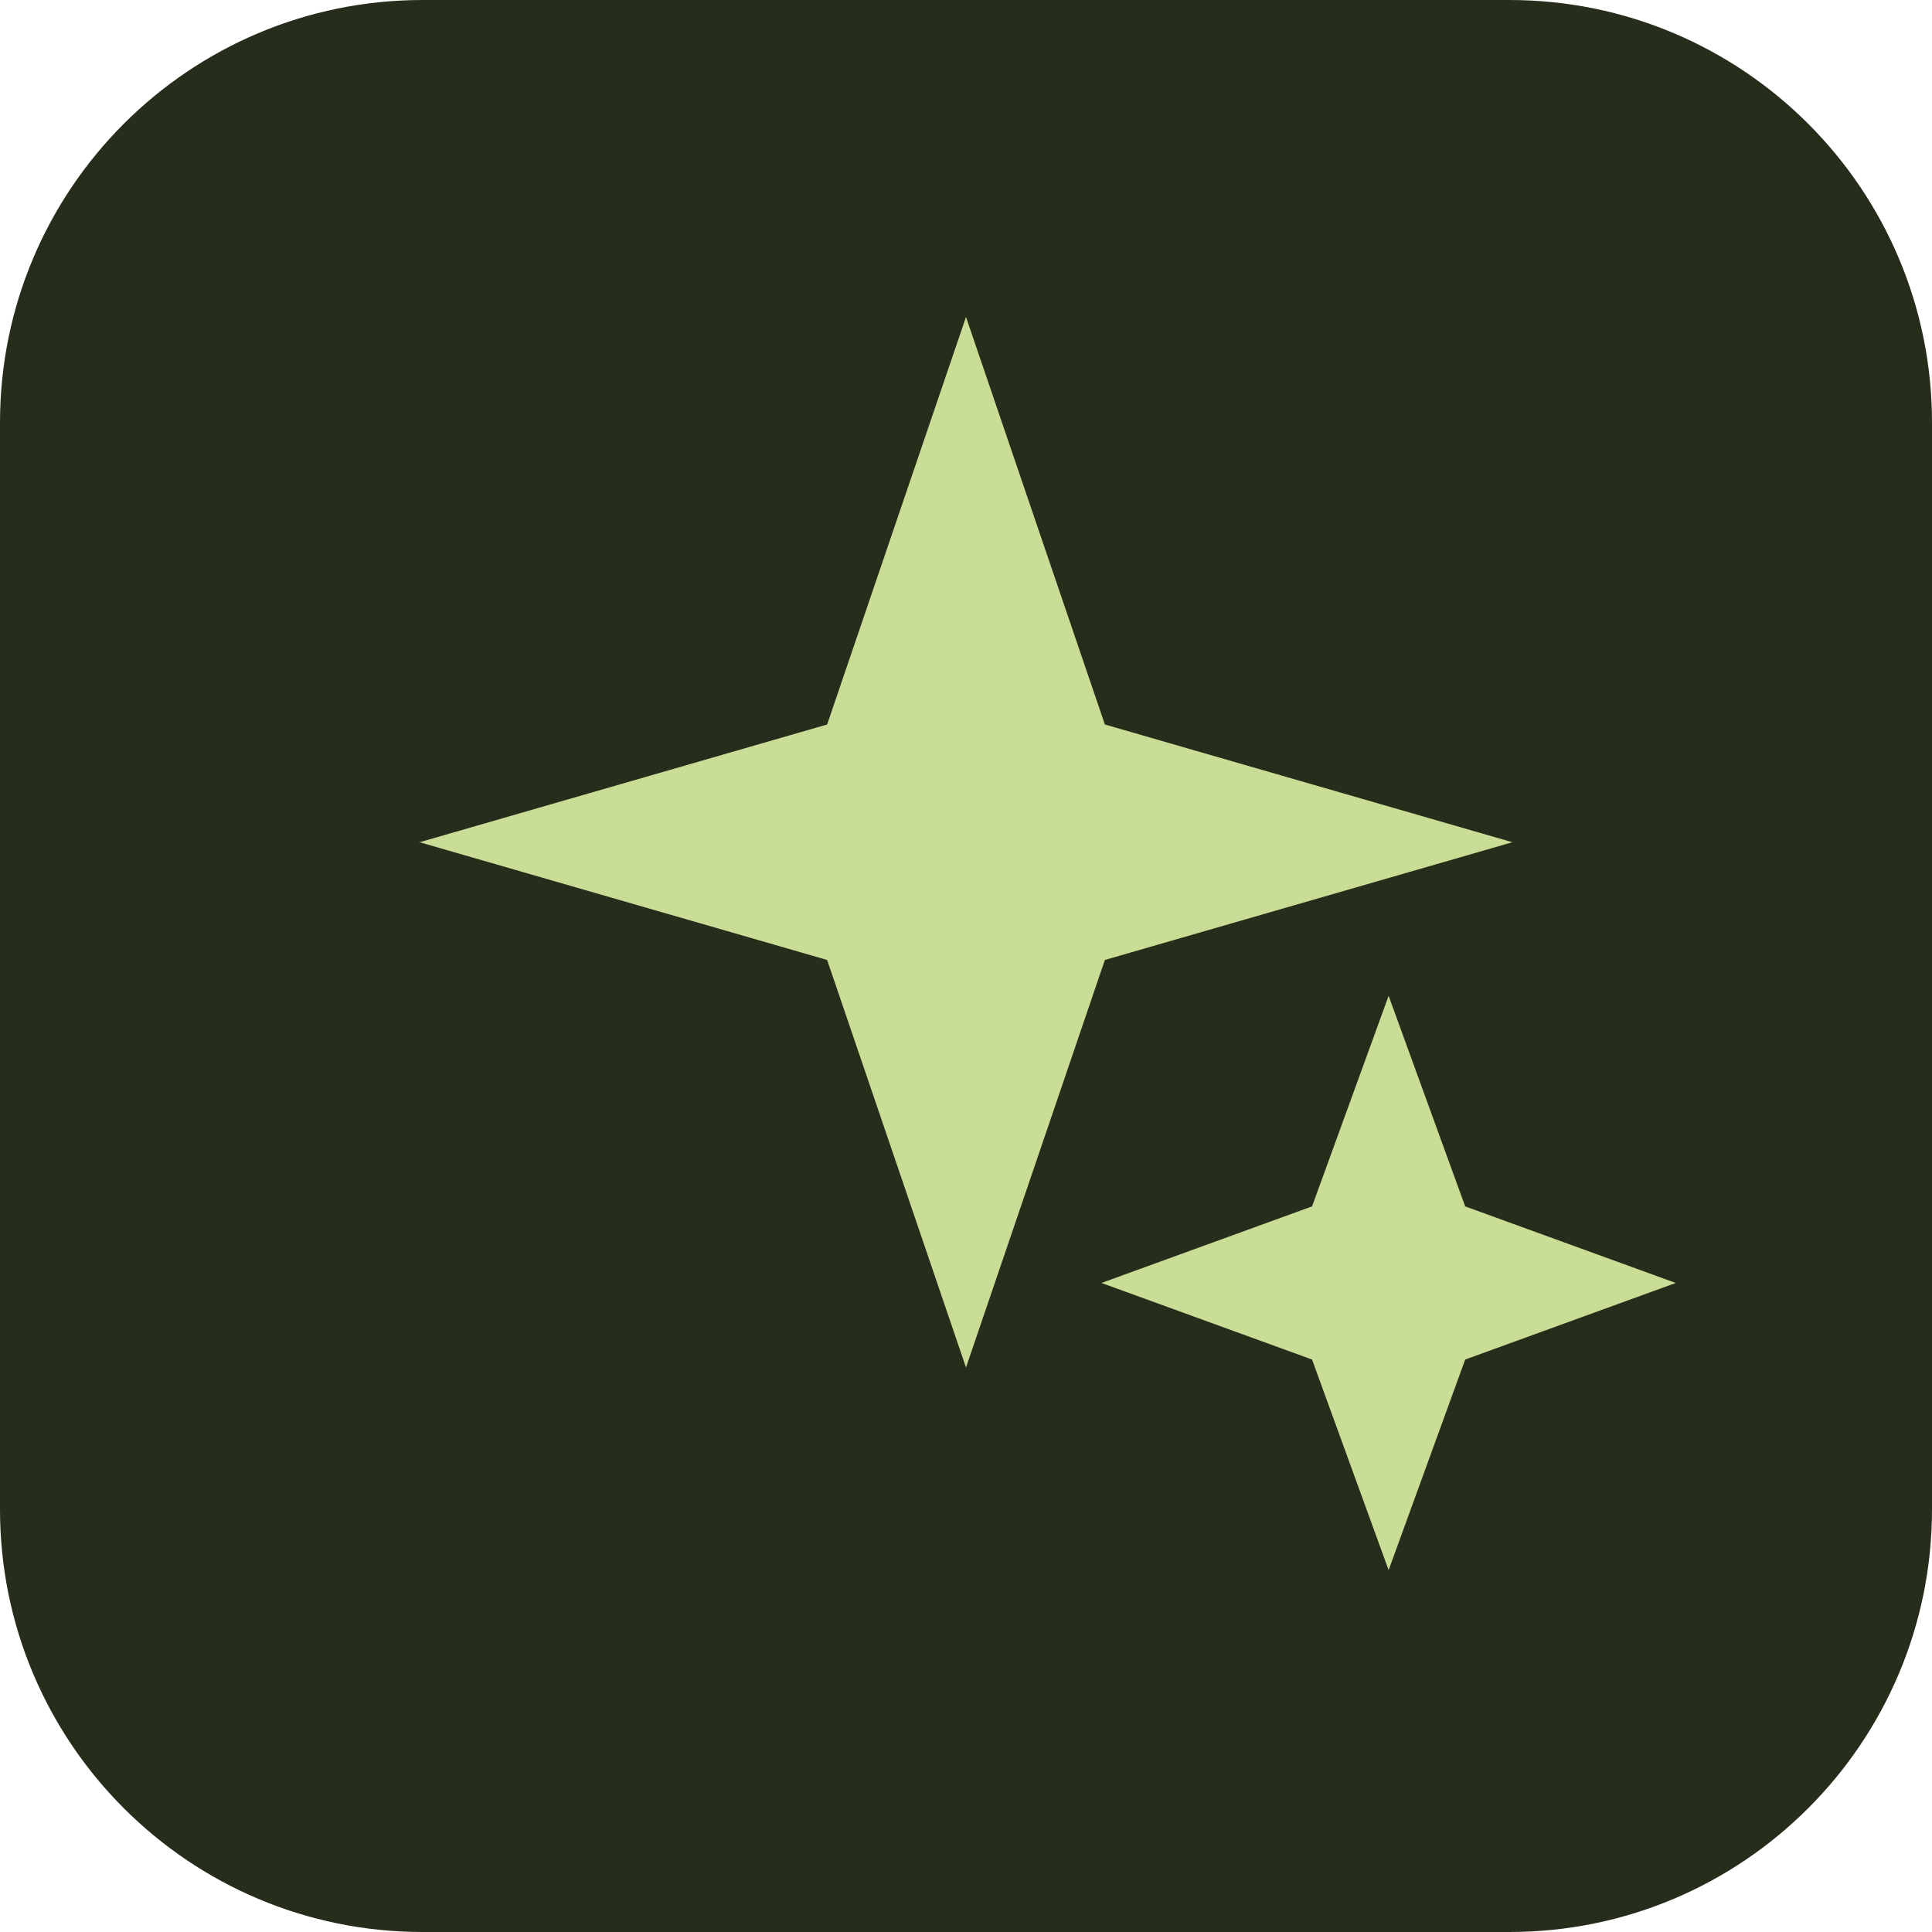
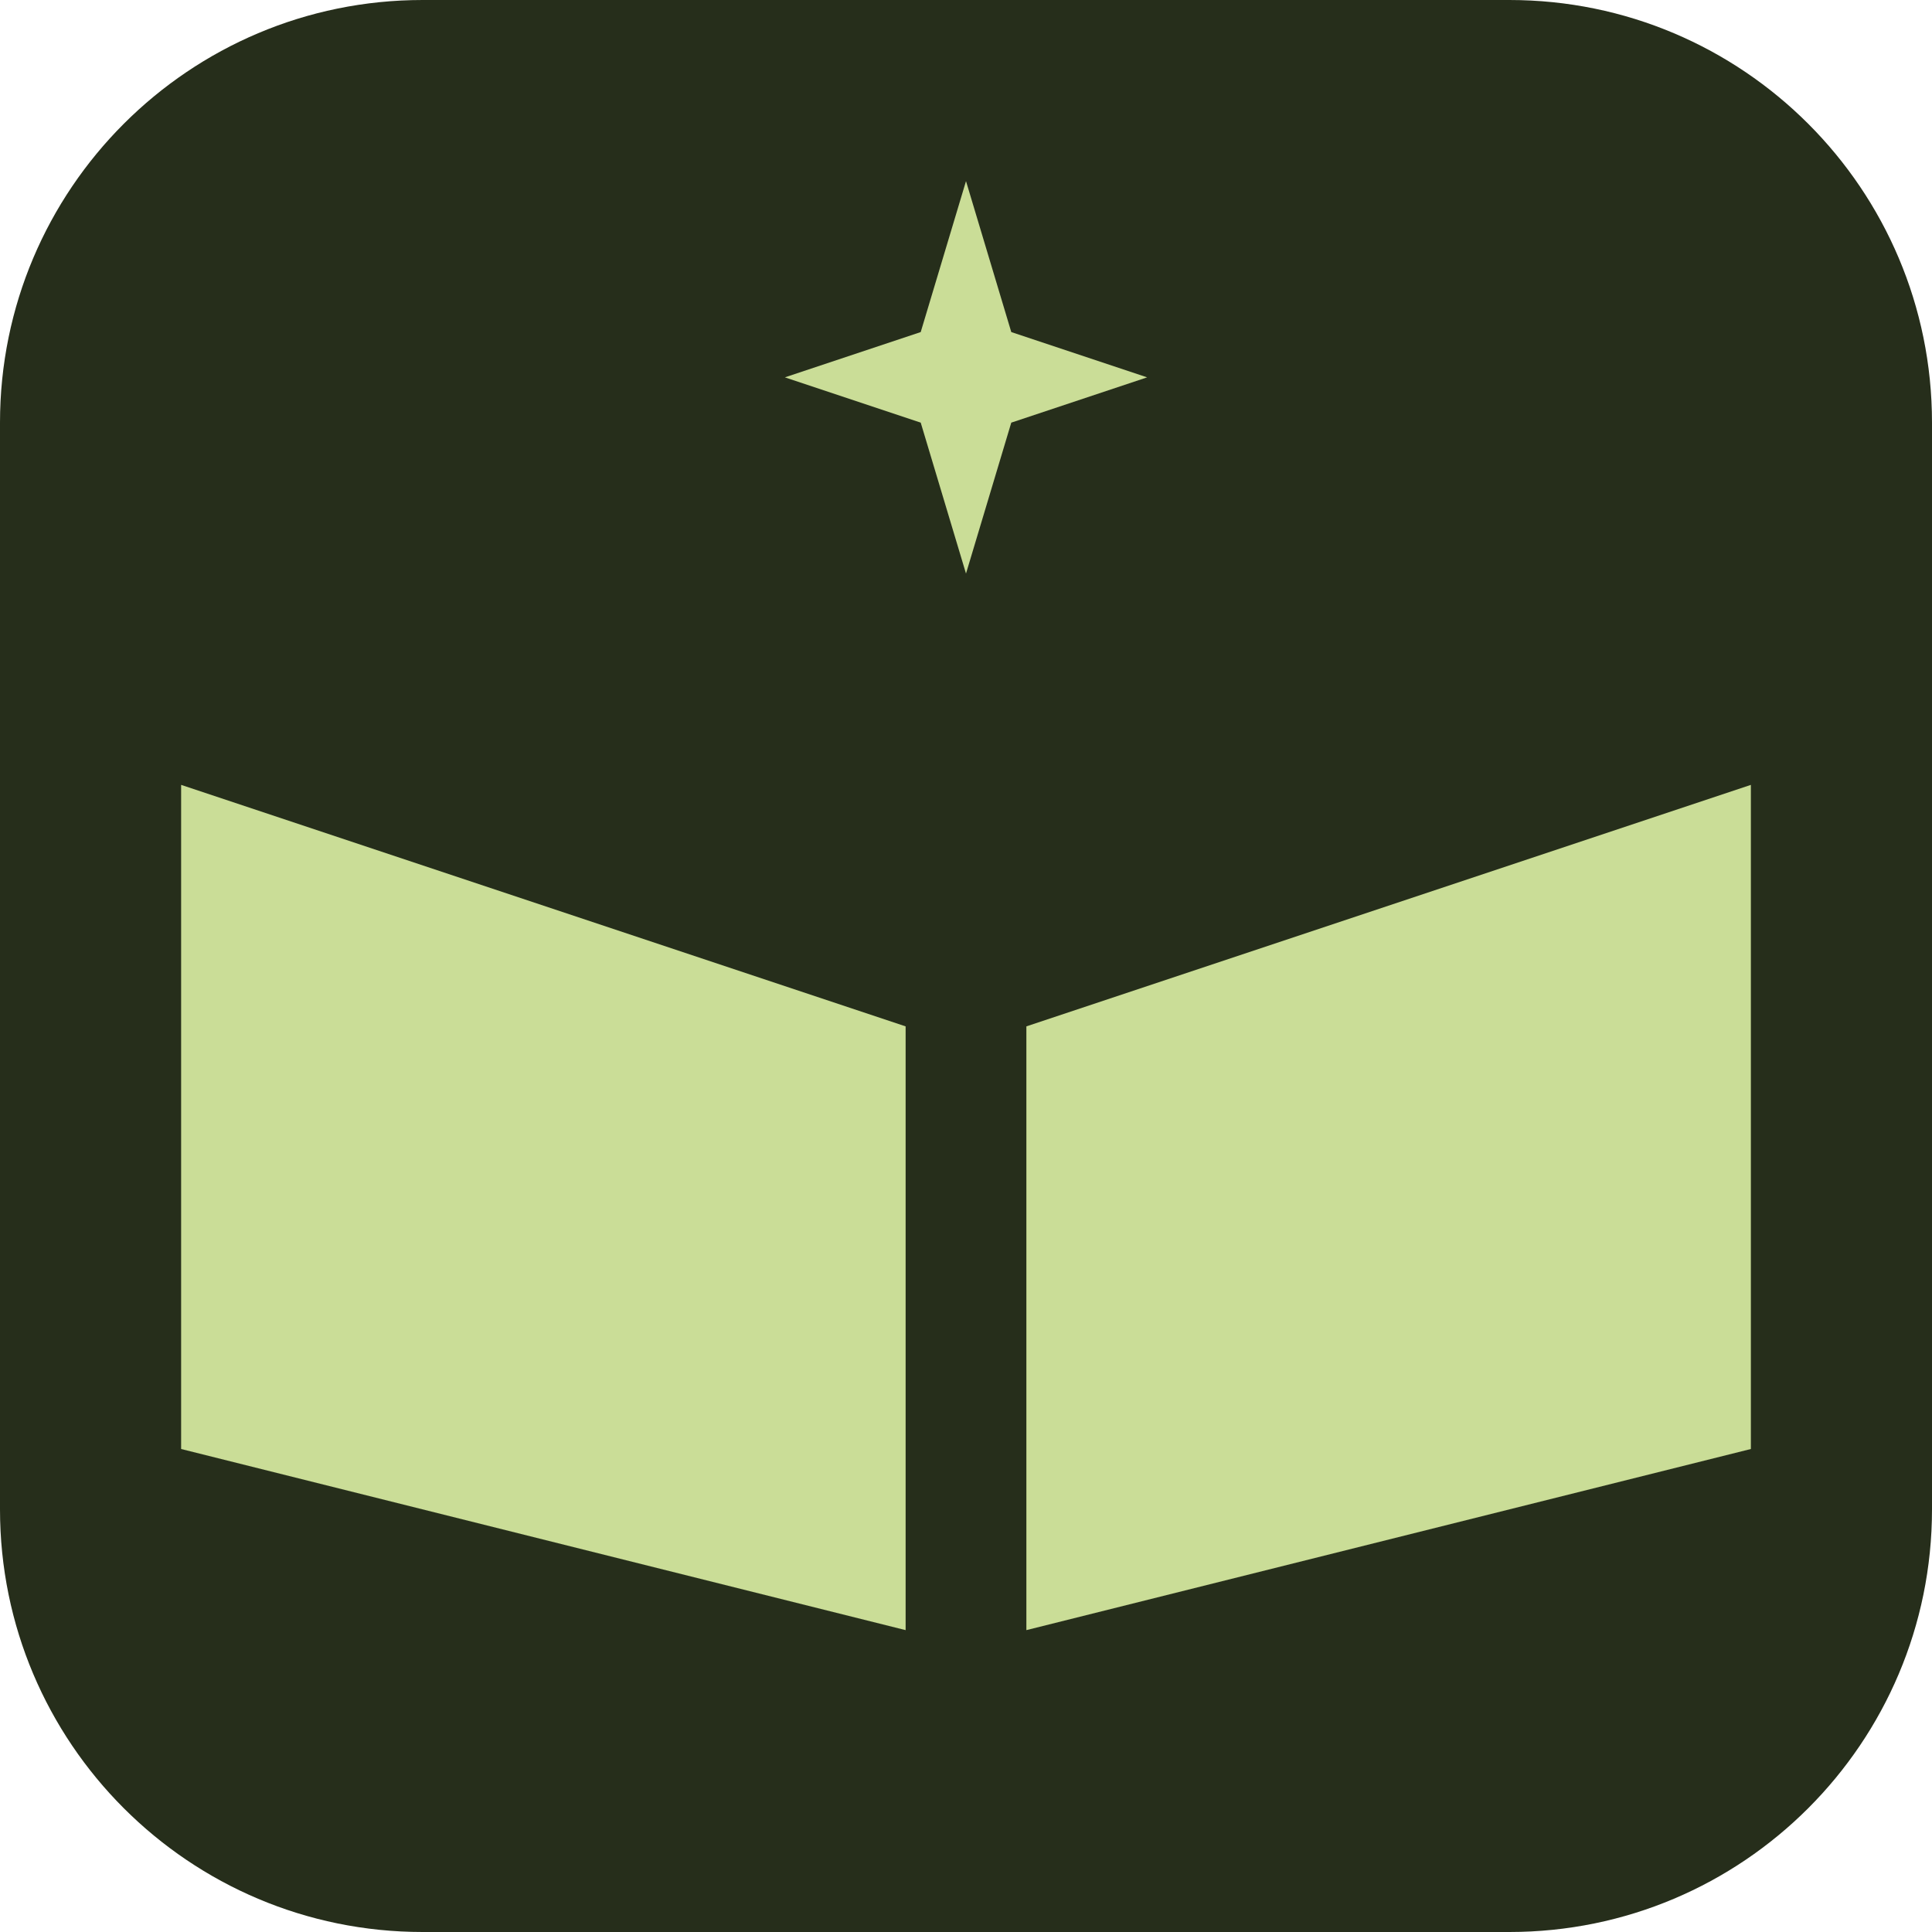
<svg xmlns="http://www.w3.org/2000/svg" viewBox="0 0 64 64">
  <rect width="64" height="64" rx="14" fill="#262e1b" />
-   <g fill="#cadd97">
-     <path d="M32 10.5 36.6 24l13.5 3.9-13.5 3.9L32 45.3l-4.6-13.5-13.5-3.9 13.5-3.9L32 10.5Z" />
-     <path d="M46 36.5l1.6 4.4 4.4 1.6-4.4 1.6-1.6 4.4-1.6-4.4-4.4-1.6 4.4-1.6 1.6-4.4Z" stroke="#cadd97" stroke-width="2.4" />
-   </g>
+   <path d="M32 6 L33.5 11 L38 12.5 L33.5 14 L32 19 L30.5 14 L26 12.5 L30.5 11 Z" fill="#cadd97" />
+   <path d="M6 26 L30 34 L30 54 L6 48 Z" fill="#cadd97" />
+   <path d="M58 26 L34 34 L34 54 L58 48 Z" fill="#cadd97" />
</svg>
